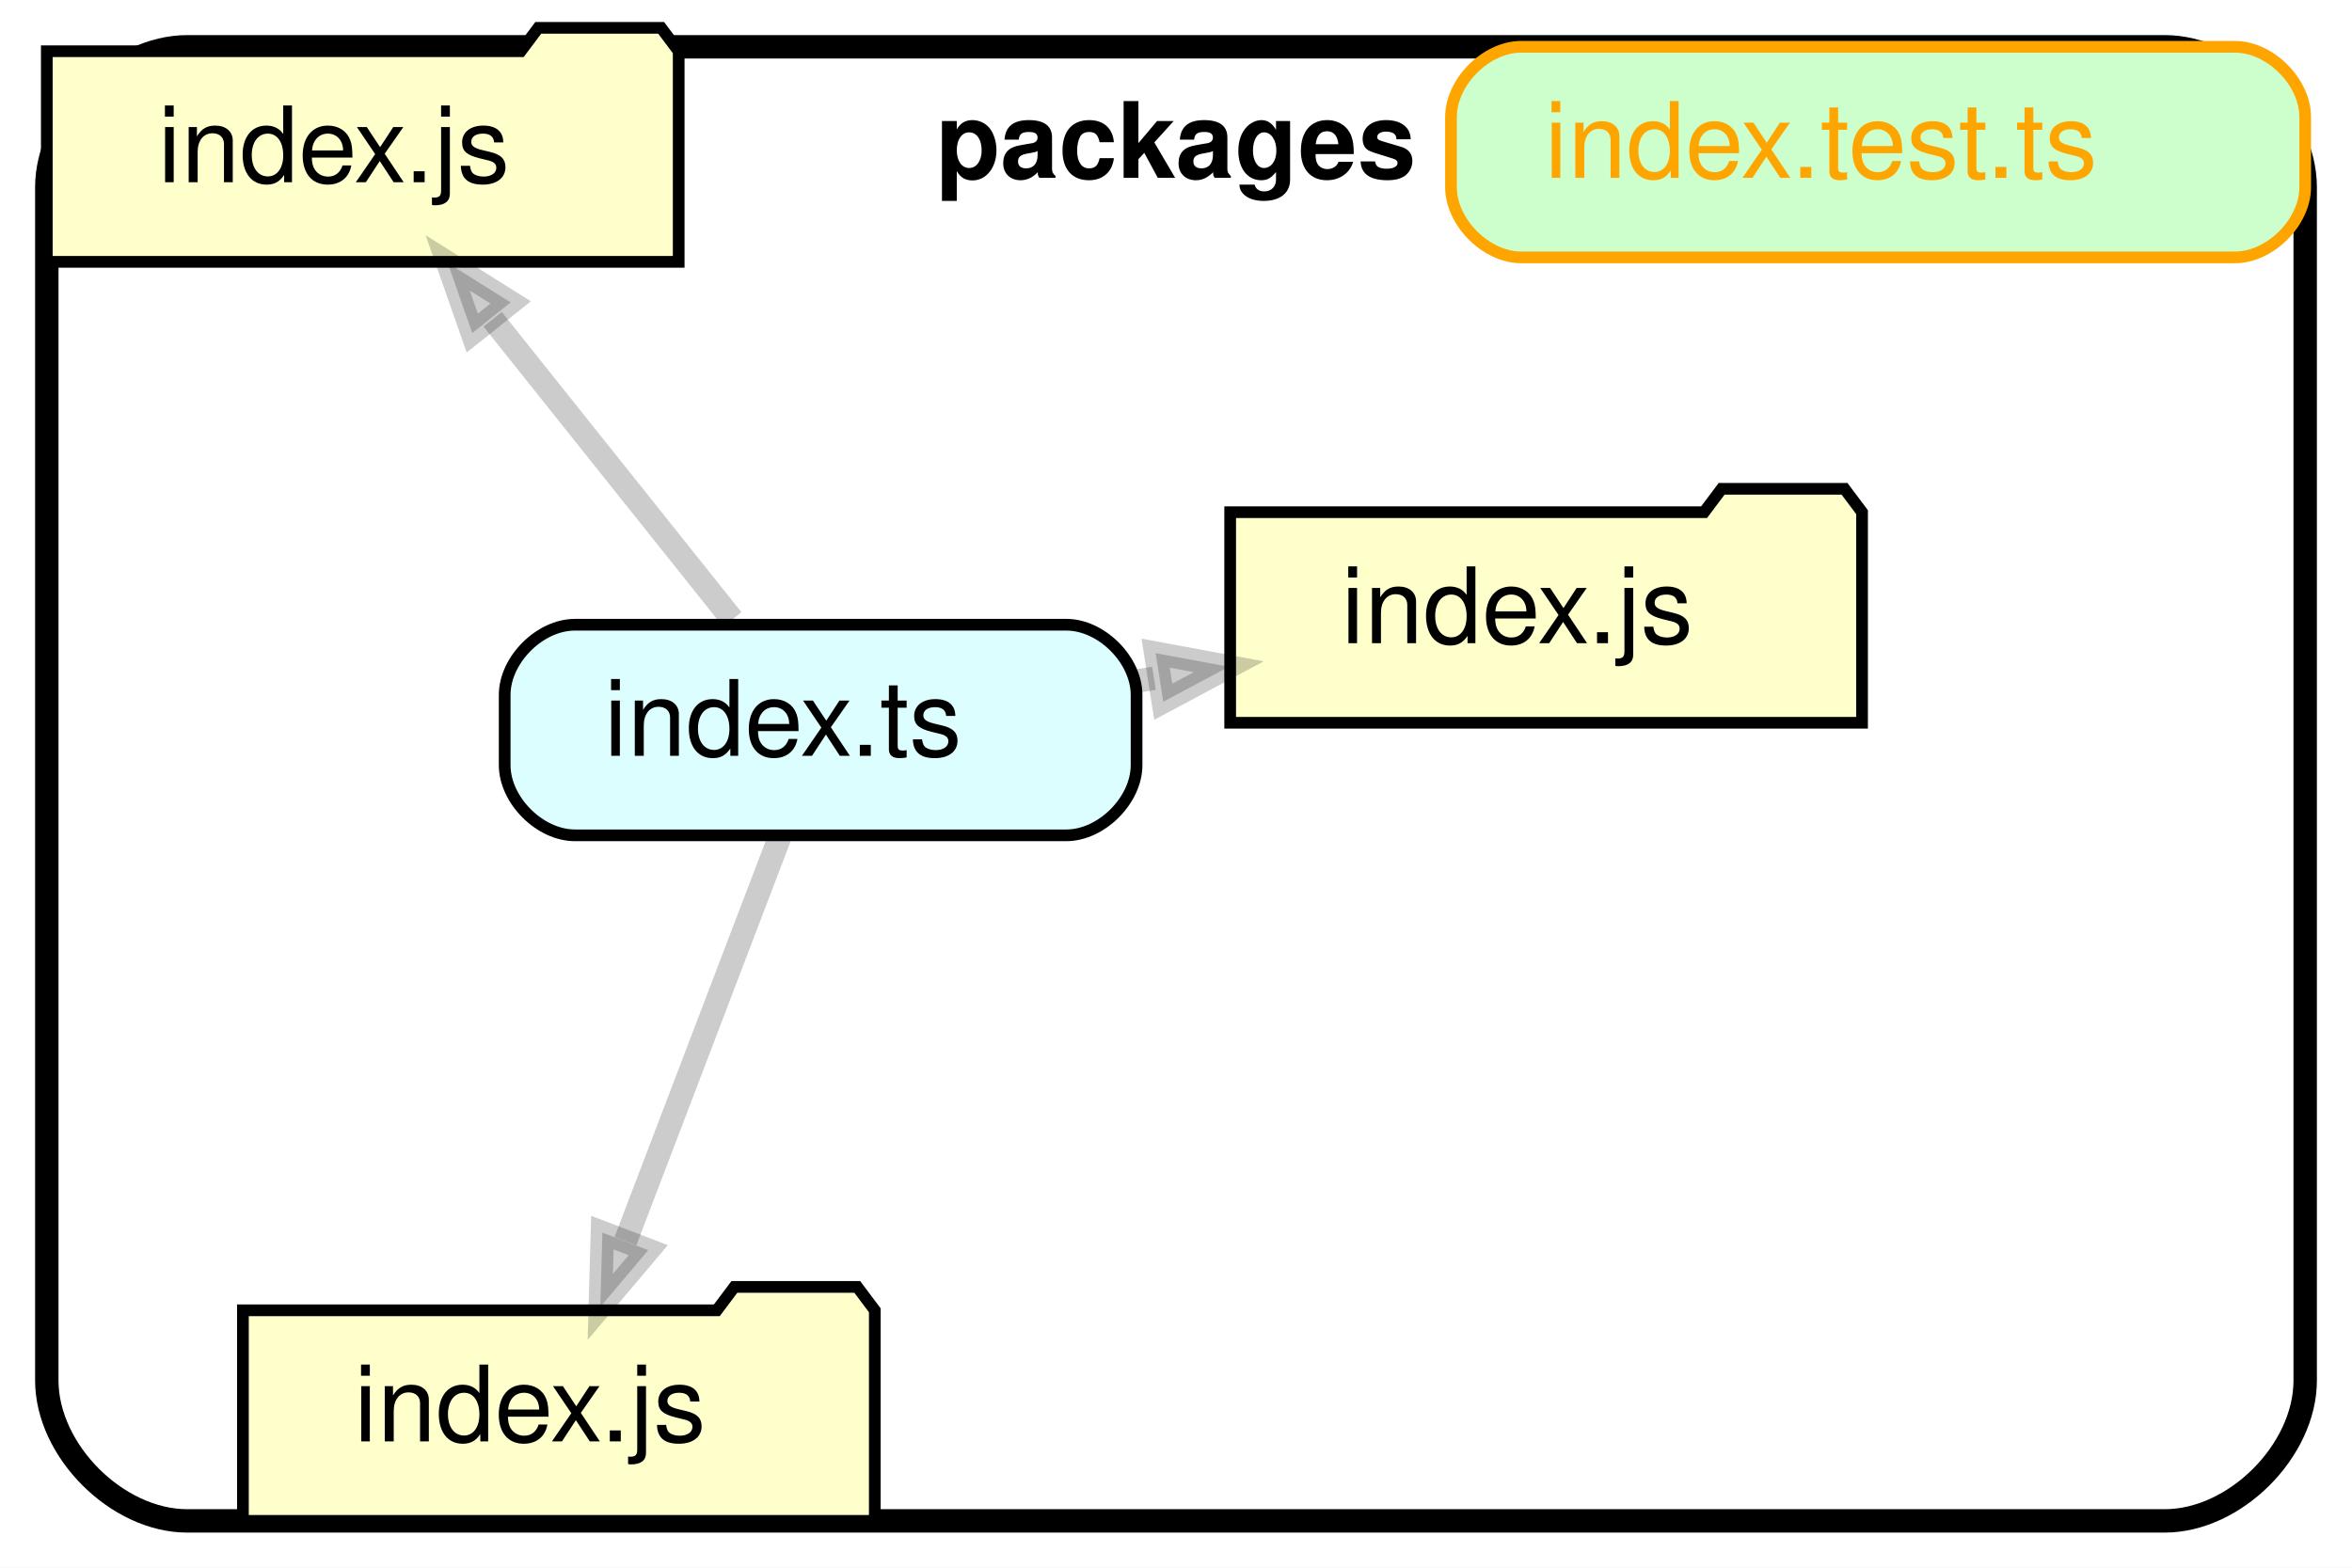
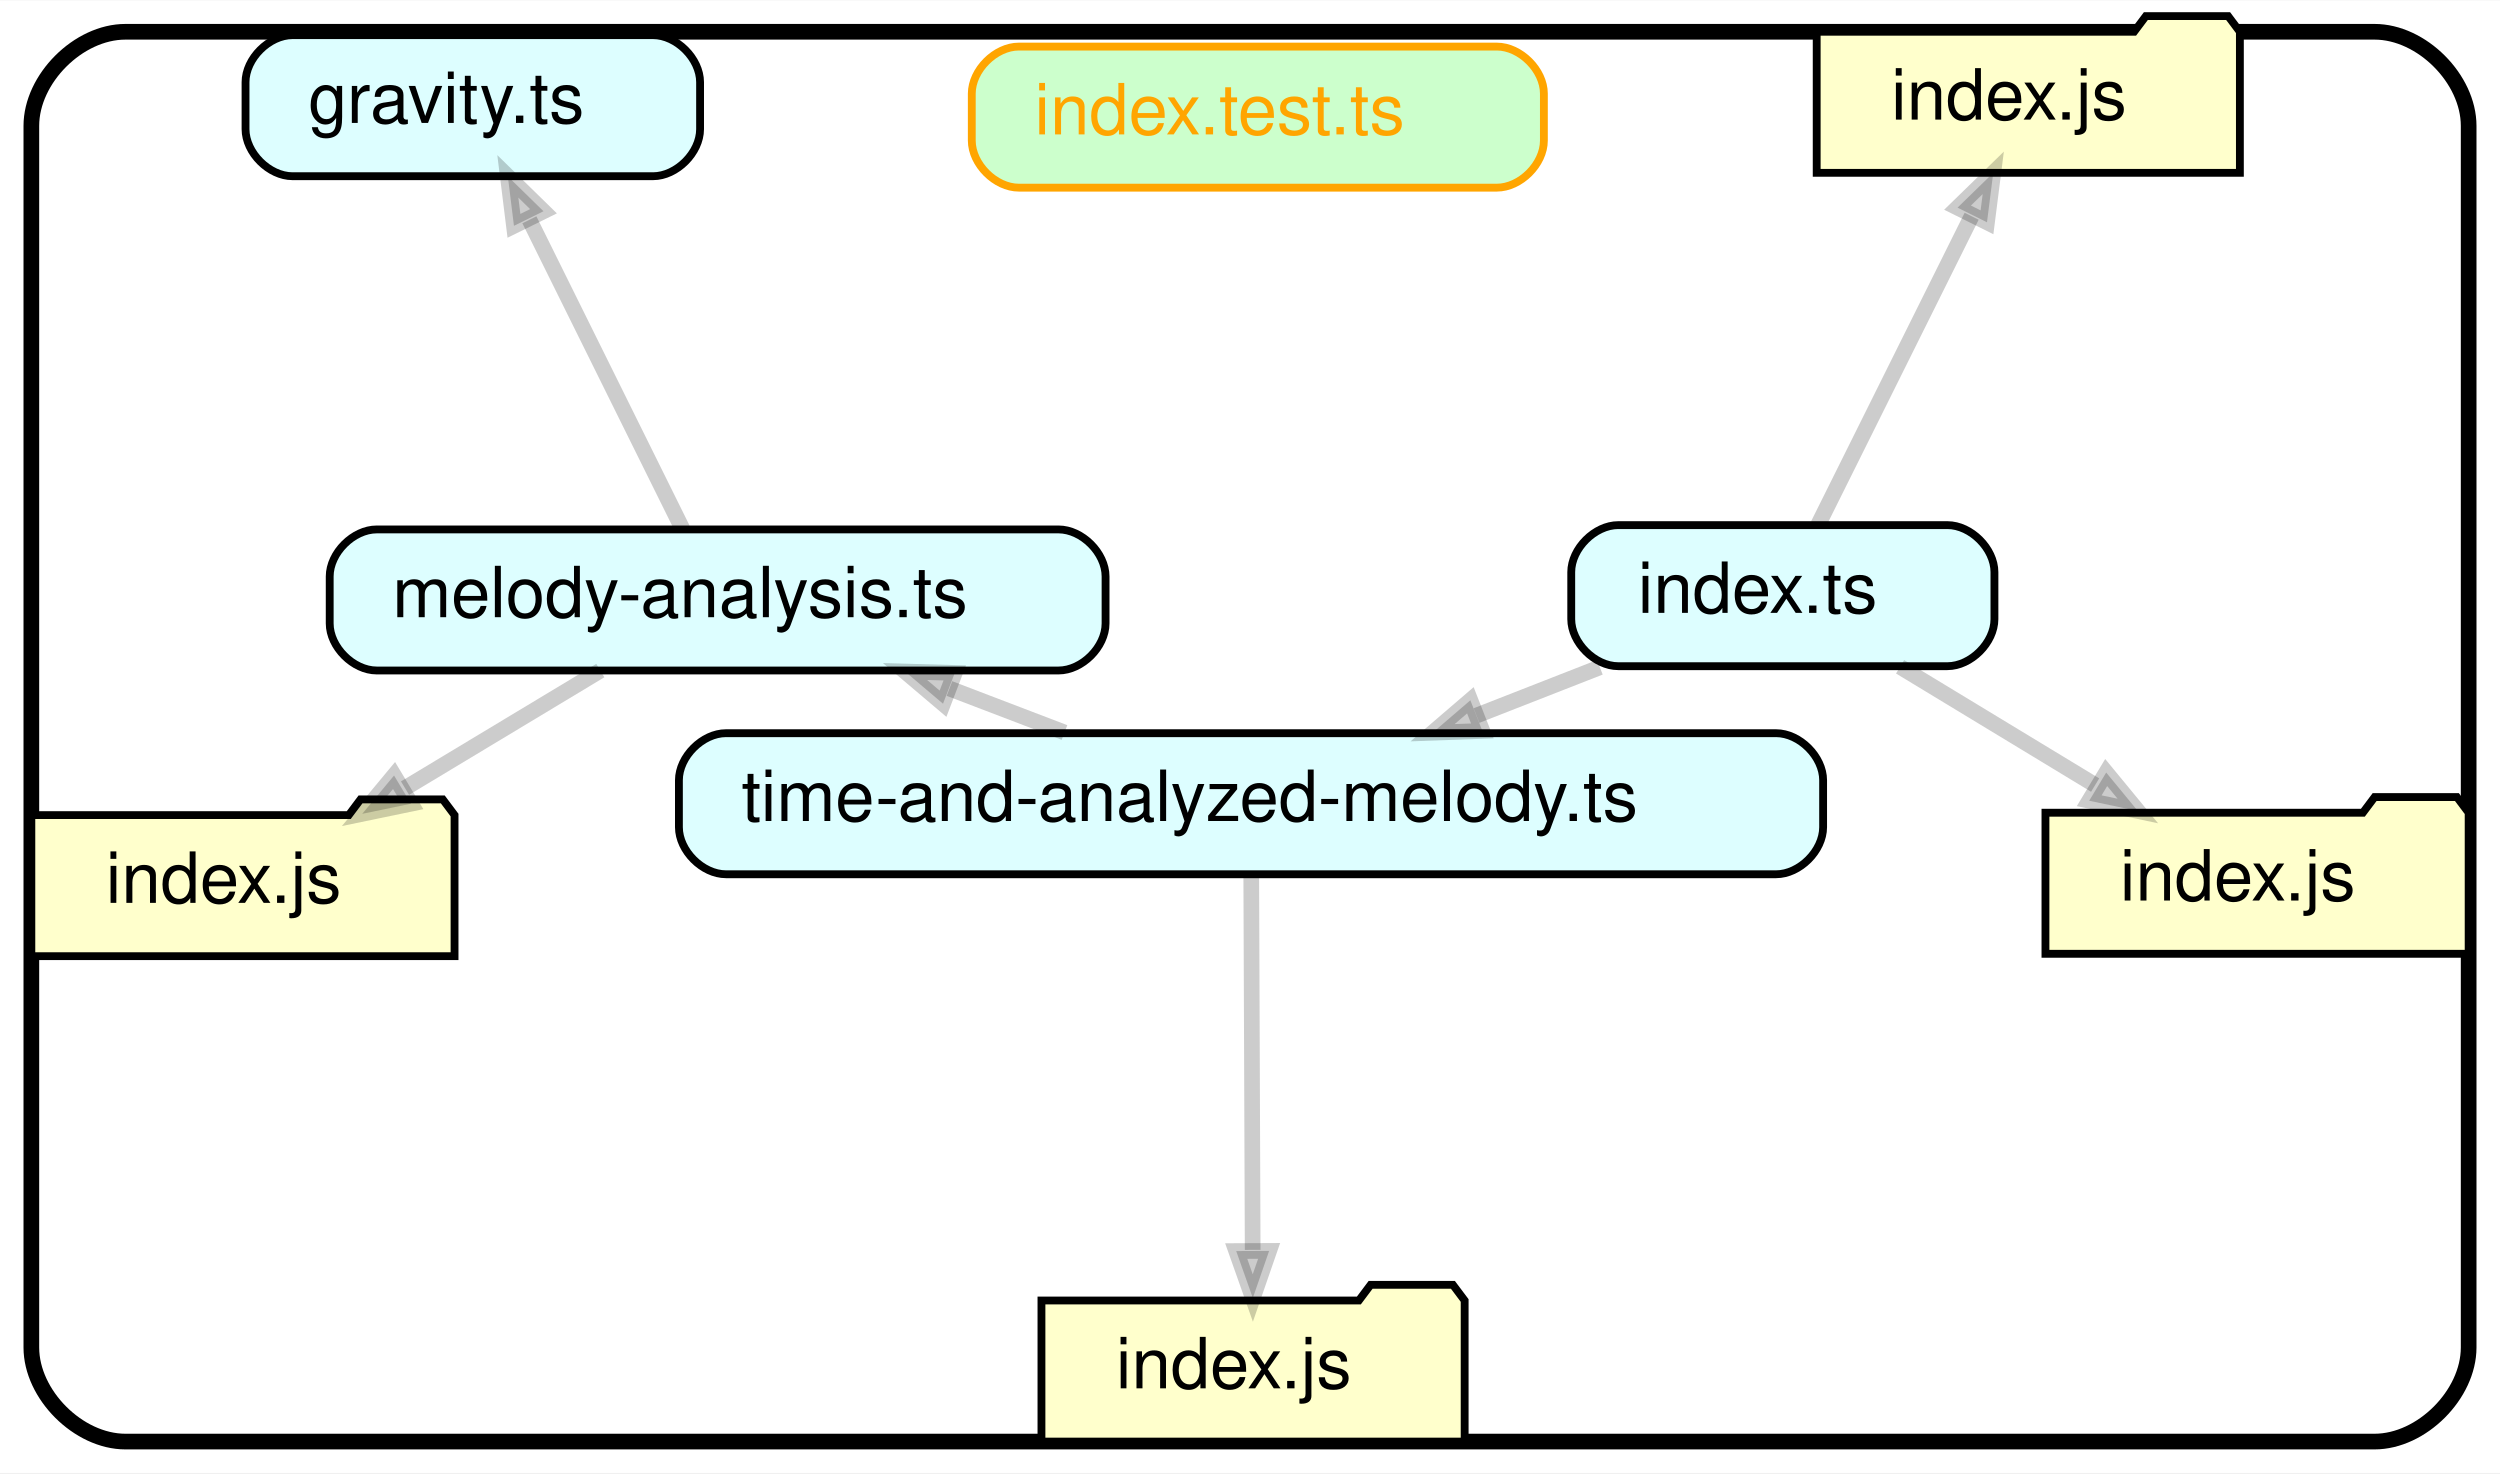
- <svg xmlns="http://www.w3.org/2000/svg" xmlns:xlink="http://www.w3.org/1999/xlink" width="201pt" height="134pt" viewBox="0.00 0.00 201.00 134.00">
-   <g id="graph0" class="graph" transform="scale(1 1) rotate(0) translate(4 130)">
-     <polygon fill="white" stroke="transparent" points="-4,4 -4,-130 197,-130 197,4 -4,4" />
+ <svg xmlns="http://www.w3.org/2000/svg" xmlns:xlink="http://www.w3.org/1999/xlink" width="319pt" height="188pt" viewBox="0.00 0.00 319.00 187.89">
+   <g id="graph0" class="graph" transform="scale(1 1) rotate(0) translate(4 183.89)">
+     <polygon fill="white" stroke="transparent" points="-4,4 -4,-183.89 315,-183.89 315,4 -4,4" />
    <g id="clust1" class="cluster">
-       <path fill="#ffffff" stroke="black" stroke-width="2" d="M12,0C12,0 181,0 181,0 187,0 193,-6 193,-12 193,-12 193,-114 193,-114 193,-120 187,-126 181,-126 181,-126 12,-126 12,-126 6,-126 0,-120 0,-114 0,-114 0,-12 0,-12 0,-6 6,0 12,0" />
-       <text text-anchor="middle" x="96.5" y="-114.8" font-family="Helvetica,sans-Serif" font-weight="bold" font-size="9.00">packages</text>
+       <path fill="#ffffff" stroke="black" stroke-width="2" d="M12,0C12,0 299,0 299,0 305,0 311,-6 311,-12 311,-12 311,-167.89 311,-167.89 311,-173.89 305,-179.89 299,-179.89 299,-179.89 12,-179.89 12,-179.89 6,-179.89 0,-173.89 0,-167.89 0,-167.89 0,-12 0,-12 0,-6 6,0 12,0" />
+       <text text-anchor="middle" x="155.5" y="-168.69" font-family="Helvetica,sans-Serif" font-weight="bold" font-size="9.00">packages</text>
    </g>
    <g id="node1" class="node">
      <g id="a_node1">
-         <a xlink:href="packages/music-structure/beat/beat-estimation/index.test.ts" xlink:title="no-orphans">
-           <path fill="#ccffcc" stroke="orange" d="M187,-126C187,-126 126,-126 126,-126 123,-126 120,-123 120,-120 120,-120 120,-114 120,-114 120,-111 123,-108 126,-108 126,-108 187,-108 187,-108 190,-108 193,-111 193,-114 193,-114 193,-120 193,-120 193,-123 190,-126 187,-126" />
-           <text text-anchor="start" x="128" y="-114.8" font-family="Helvetica,sans-Serif" font-size="9.00" fill="orange">index.test.ts</text>
+         <a xlink:href="packages/cognitive-theory-of-music/irm/dist/index.js" xlink:title="index.js">
+           <polygon fill="#ffffcc" stroke="black" points="54,-79.94 52.5,-81.94 42,-81.94 40.5,-79.94 0,-79.94 0,-61.94 54,-61.94 54,-79.94" />
+           <text text-anchor="start" x="9.5" y="-68.74" font-family="Helvetica,sans-Serif" font-size="9.00">index.js</text>
        </a>
      </g>
    </g>
    <g id="node2" class="node">
      <g id="a_node2">
-         <a xlink:href="packages/music-structure/beat/beat-estimation/index.ts" xlink:title="index.ts">
-           <path fill="#ddfeff" stroke="black" d="M87.13,-76.6C87.13,-76.6 45.13,-76.6 45.13,-76.6 42.13,-76.6 39.13,-73.6 39.13,-70.6 39.13,-70.6 39.13,-64.6 39.13,-64.6 39.13,-61.6 42.13,-58.6 45.13,-58.6 45.13,-58.6 87.13,-58.6 87.13,-58.6 90.13,-58.6 93.13,-61.6 93.13,-64.6 93.13,-64.6 93.13,-70.6 93.13,-70.6 93.13,-73.6 90.13,-76.6 87.13,-76.6" />
-           <text text-anchor="start" x="47.63" y="-65.4" font-family="Helvetica,sans-Serif" font-size="9.00">index.ts</text>
+         <a xlink:href="packages/music-structure/beat/beat-estimation/index.test.ts" xlink:title="no-orphans">
+           <path fill="#ccffcc" stroke="orange" d="M187,-178C187,-178 126,-178 126,-178 123,-178 120,-175 120,-172 120,-172 120,-166 120,-166 120,-163 123,-160 126,-160 126,-160 187,-160 187,-160 190,-160 193,-163 193,-166 193,-166 193,-172 193,-172 193,-175 190,-178 187,-178" />
+           <text text-anchor="start" x="128" y="-166.8" font-family="Helvetica,sans-Serif" font-size="9.00" fill="orange">index.test.ts</text>
        </a>
      </g>
    </g>
    <g id="node3" class="node">
      <g id="a_node3">
+         <a xlink:href="packages/music-structure/beat/beat-estimation/index.ts" xlink:title="index.ts">
+           <path fill="#ddfeff" stroke="black" d="M244.49,-116.94C244.49,-116.94 202.49,-116.94 202.49,-116.94 199.49,-116.94 196.49,-113.94 196.49,-110.94 196.49,-110.94 196.49,-104.94 196.49,-104.94 196.49,-101.94 199.49,-98.94 202.49,-98.94 202.49,-98.94 244.49,-98.94 244.49,-98.94 247.49,-98.94 250.49,-101.94 250.49,-104.94 250.49,-104.94 250.49,-110.94 250.49,-110.94 250.49,-113.94 247.49,-116.94 244.49,-116.94" />
+           <text text-anchor="start" x="204.99" y="-105.74" font-family="Helvetica,sans-Serif" font-size="9.00">index.ts</text>
+         </a>
+       </g>
+     </g>
+     <g id="node4" class="node">
+       <g id="a_node4">
        <a xlink:href="packages/music-structure/chord/chord-analyze/dist/index.js" xlink:title="index.js">
-           <polygon fill="#ffffcc" stroke="black" points="155.13,-86.22 153.63,-88.22 143.13,-88.22 141.63,-86.22 101.13,-86.22 101.13,-68.22 155.13,-68.22 155.13,-86.22" />
-           <text text-anchor="start" x="110.63" y="-75.02" font-family="Helvetica,sans-Serif" font-size="9.00">index.js</text>
+           <polygon fill="#ffffcc" stroke="black" points="311,-80.24 309.5,-82.24 299,-82.24 297.5,-80.24 257,-80.24 257,-62.24 311,-62.24 311,-80.24" />
+           <text text-anchor="start" x="266.5" y="-69.04" font-family="Helvetica,sans-Serif" font-size="9.00">index.js</text>
        </a>
      </g>
    </g>
    <g id="edge1" class="edge">
-       <path fill="none" stroke="#000000" stroke-width="2" stroke-opacity="0.2" d="M93.14,-71.79C93.63,-71.87 94.12,-71.94 94.62,-72.02" />
-       <polygon fill="#000000" fill-opacity="0.2" stroke="#000000" stroke-width="2" stroke-opacity="0.2" points="94.76,-74.17 101.01,-73.01 95.41,-70.02 94.76,-74.17" />
+       <path fill="none" stroke="#000000" stroke-width="2" stroke-opacity="0.2" d="M238.45,-98.86C245.96,-94.31 255.17,-88.72 263.34,-83.77" />
+       <polygon fill="#000000" fill-opacity="0.2" stroke="#000000" stroke-width="2" stroke-opacity="0.2" points="264.75,-85.37 268.79,-80.46 262.58,-81.77 264.75,-85.37" />
    </g>
-     <g id="node4" class="node">
-       <g id="a_node4">
+     <g id="node5" class="node">
+       <g id="a_node5">
        <a xlink:href="packages/util/math/dist/index.js" xlink:title="index.js">
-           <polygon fill="#ffffcc" stroke="black" points="70.76,-18 69.26,-20 58.76,-20 57.26,-18 16.76,-18 16.76,0 70.76,0 70.76,-18" />
-           <text text-anchor="start" x="26.26" y="-6.8" font-family="Helvetica,sans-Serif" font-size="9.00">index.js</text>
+           <polygon fill="#ffffcc" stroke="black" points="281.81,-179.89 280.31,-181.89 269.81,-181.89 268.31,-179.89 227.81,-179.89 227.81,-161.89 281.81,-161.89 281.81,-179.89" />
+           <text text-anchor="start" x="237.31" y="-168.69" font-family="Helvetica,sans-Serif" font-size="9.00">index.js</text>
        </a>
      </g>
    </g>
    <g id="edge2" class="edge">
-       <path fill="none" stroke="#000000" stroke-width="2" stroke-opacity="0.2" d="M62.63,-58.44C59.11,-49.21 53.61,-34.8 49.45,-23.91" />
-       <polygon fill="#000000" fill-opacity="0.2" stroke="#000000" stroke-width="2" stroke-opacity="0.2" points="51.4,-23.14 47.3,-18.29 47.48,-24.64 51.4,-23.14" />
+       <path fill="none" stroke="#000000" stroke-width="2" stroke-opacity="0.2" d="M227.98,-116.96C233.1,-127.24 241.54,-144.2 247.58,-156.35" />
+       <polygon fill="#000000" fill-opacity="0.2" stroke="#000000" stroke-width="2" stroke-opacity="0.2" points="245.78,-157.45 250.34,-161.89 249.54,-155.58 245.78,-157.45" />
    </g>
-     <g id="node5" class="node">
-       <g id="a_node5">
-         <a xlink:href="packages/music-structure/melody/melody-analyze/dist/index.js" xlink:title="index.js">
-           <polygon fill="#ffffcc" stroke="black" points="54,-125.62 52.5,-127.62 42,-127.62 40.5,-125.62 0,-125.62 0,-107.62 54,-107.62 54,-125.62" />
-           <text text-anchor="start" x="9.5" y="-114.42" font-family="Helvetica,sans-Serif" font-size="9.00">index.js</text>
+     <g id="node6" class="node">
+       <g id="a_node6">
+         <a xlink:href="packages/music-structure/melody/melody-analyze/src/time-and-analyzed-melody.ts" xlink:title="time-and-analyzed-melody.ts">
+           <path fill="#ddfeff" stroke="black" d="M222.63,-90.39C222.63,-90.39 88.63,-90.39 88.63,-90.39 85.63,-90.39 82.63,-87.39 82.63,-84.39 82.63,-84.39 82.63,-78.39 82.63,-78.39 82.63,-75.39 85.63,-72.39 88.63,-72.39 88.63,-72.39 222.63,-72.39 222.63,-72.39 225.63,-72.39 228.63,-75.39 228.63,-78.39 228.63,-78.39 228.63,-84.39 228.63,-84.39 228.63,-87.39 225.63,-90.39 222.63,-90.39" />
+           <text text-anchor="start" x="90.63" y="-79.19" font-family="Helvetica,sans-Serif" font-size="9.00">time-and-analyzed-melody.ts</text>
        </a>
      </g>
    </g>
    <g id="edge3" class="edge">
-       <path fill="none" stroke="#000000" stroke-width="2" stroke-opacity="0.2" d="M58.58,-77.05C52.77,-84.33 44.65,-94.51 38.1,-102.71" />
-       <polygon fill="#000000" fill-opacity="0.2" stroke="#000000" stroke-width="2" stroke-opacity="0.2" points="36.36,-101.53 34.26,-107.53 39.64,-104.15 36.36,-101.53" />
+       <path fill="none" stroke="#000000" stroke-width="2" stroke-opacity="0.2" d="M200.14,-98.8C195.07,-96.82 189.65,-94.7 184.4,-92.64" />
+       <polygon fill="#000000" fill-opacity="0.2" stroke="#000000" stroke-width="2" stroke-opacity="0.2" points="185.15,-90.68 178.8,-90.45 183.62,-94.59 185.15,-90.68" />
+     </g>
+     <g id="node8" class="node">
+       <g id="a_node8">
+         <a xlink:href="packages/music-structure/melody/melody-analyze/src/melody-analysis.ts" xlink:title="melody-analysis.ts">
+           <path fill="#ddfeff" stroke="black" d="M131.07,-116.39C131.07,-116.39 44.07,-116.39 44.07,-116.39 41.07,-116.39 38.07,-113.39 38.07,-110.39 38.07,-110.39 38.07,-104.39 38.07,-104.39 38.07,-101.39 41.07,-98.39 44.07,-98.39 44.07,-98.39 131.07,-98.39 131.07,-98.39 134.07,-98.39 137.07,-101.39 137.07,-104.39 137.07,-104.39 137.07,-110.39 137.07,-110.39 137.07,-113.39 134.07,-116.39 131.07,-116.39" />
+           <text text-anchor="start" x="46.07" y="-105.19" font-family="Helvetica,sans-Serif" font-size="9.00">melody-analysis.ts</text>
+         </a>
+       </g>
+     </g>
+     <g id="edge6" class="edge">
+       <path fill="none" stroke="#000000" stroke-width="2" stroke-opacity="0.2" d="M131.83,-90.48C127.09,-92.29 122.06,-94.22 117.15,-96.09" />
+       <polygon fill="#000000" fill-opacity="0.2" stroke="#000000" stroke-width="2" stroke-opacity="0.2" points="116.33,-94.15 111.48,-98.26 117.83,-98.08 116.33,-94.15" />
+     </g>
+     <g id="node9" class="node">
+       <g id="a_node9">
+         <a xlink:href="packages/util/time-and/dist/index.js" xlink:title="index.js">
+           <polygon fill="#ffffcc" stroke="black" points="182.89,-18 181.39,-20 170.89,-20 169.39,-18 128.89,-18 128.89,0 182.89,0 182.89,-18" />
+           <text text-anchor="start" x="138.39" y="-6.8" font-family="Helvetica,sans-Serif" font-size="9.00">index.js</text>
+         </a>
+       </g>
+     </g>
+     <g id="edge7" class="edge">
+       <path fill="none" stroke="#000000" stroke-width="2" stroke-opacity="0.2" d="M155.66,-72.22C155.71,-60.21 155.78,-38.98 155.84,-24.46" />
+       <polygon fill="#000000" fill-opacity="0.2" stroke="#000000" stroke-width="2" stroke-opacity="0.2" points="157.94,-24.33 155.86,-18.32 153.74,-24.31 157.94,-24.33" />
+     </g>
+     <g id="node7" class="node">
+       <g id="a_node7">
+         <a xlink:href="packages/music-structure/melody/melody-analyze/src/gravity.ts" xlink:title="gravity.ts">
+           <path fill="#ddfeff" stroke="black" d="M79.33,-179.46C79.33,-179.46 33.33,-179.46 33.33,-179.46 30.33,-179.46 27.33,-176.46 27.33,-173.46 27.33,-173.46 27.33,-167.46 27.33,-167.46 27.33,-164.46 30.33,-161.46 33.33,-161.46 33.33,-161.46 79.33,-161.46 79.33,-161.46 82.33,-161.46 85.33,-164.46 85.33,-167.46 85.33,-167.46 85.33,-173.46 85.33,-173.46 85.33,-176.46 82.33,-179.46 79.33,-179.46" />
+           <text text-anchor="start" x="35.33" y="-168.26" font-family="Helvetica,sans-Serif" font-size="9.00">gravity.ts</text>
+         </a>
+       </g>
+     </g>
+     <g id="edge5" class="edge">
+       <path fill="none" stroke="#000000" stroke-width="2" stroke-opacity="0.2" d="M72.6,-98.38C65.08,-93.86 55.86,-88.31 47.68,-83.38" />
+       <polygon fill="#000000" fill-opacity="0.2" stroke="#000000" stroke-width="2" stroke-opacity="0.2" points="48.44,-81.39 42.22,-80.1 46.28,-84.99 48.44,-81.39" />
+     </g>
+     <g id="edge4" class="edge">
+       <path fill="none" stroke="#000000" stroke-width="2" stroke-opacity="0.2" d="M83.1,-116.43C77.99,-126.73 69.58,-143.72 63.55,-155.9" />
+       <polygon fill="#000000" fill-opacity="0.2" stroke="#000000" stroke-width="2" stroke-opacity="0.2" points="61.58,-155.13 60.8,-161.44 65.35,-156.99 61.58,-155.13" />
    </g>
  </g>
</svg>
